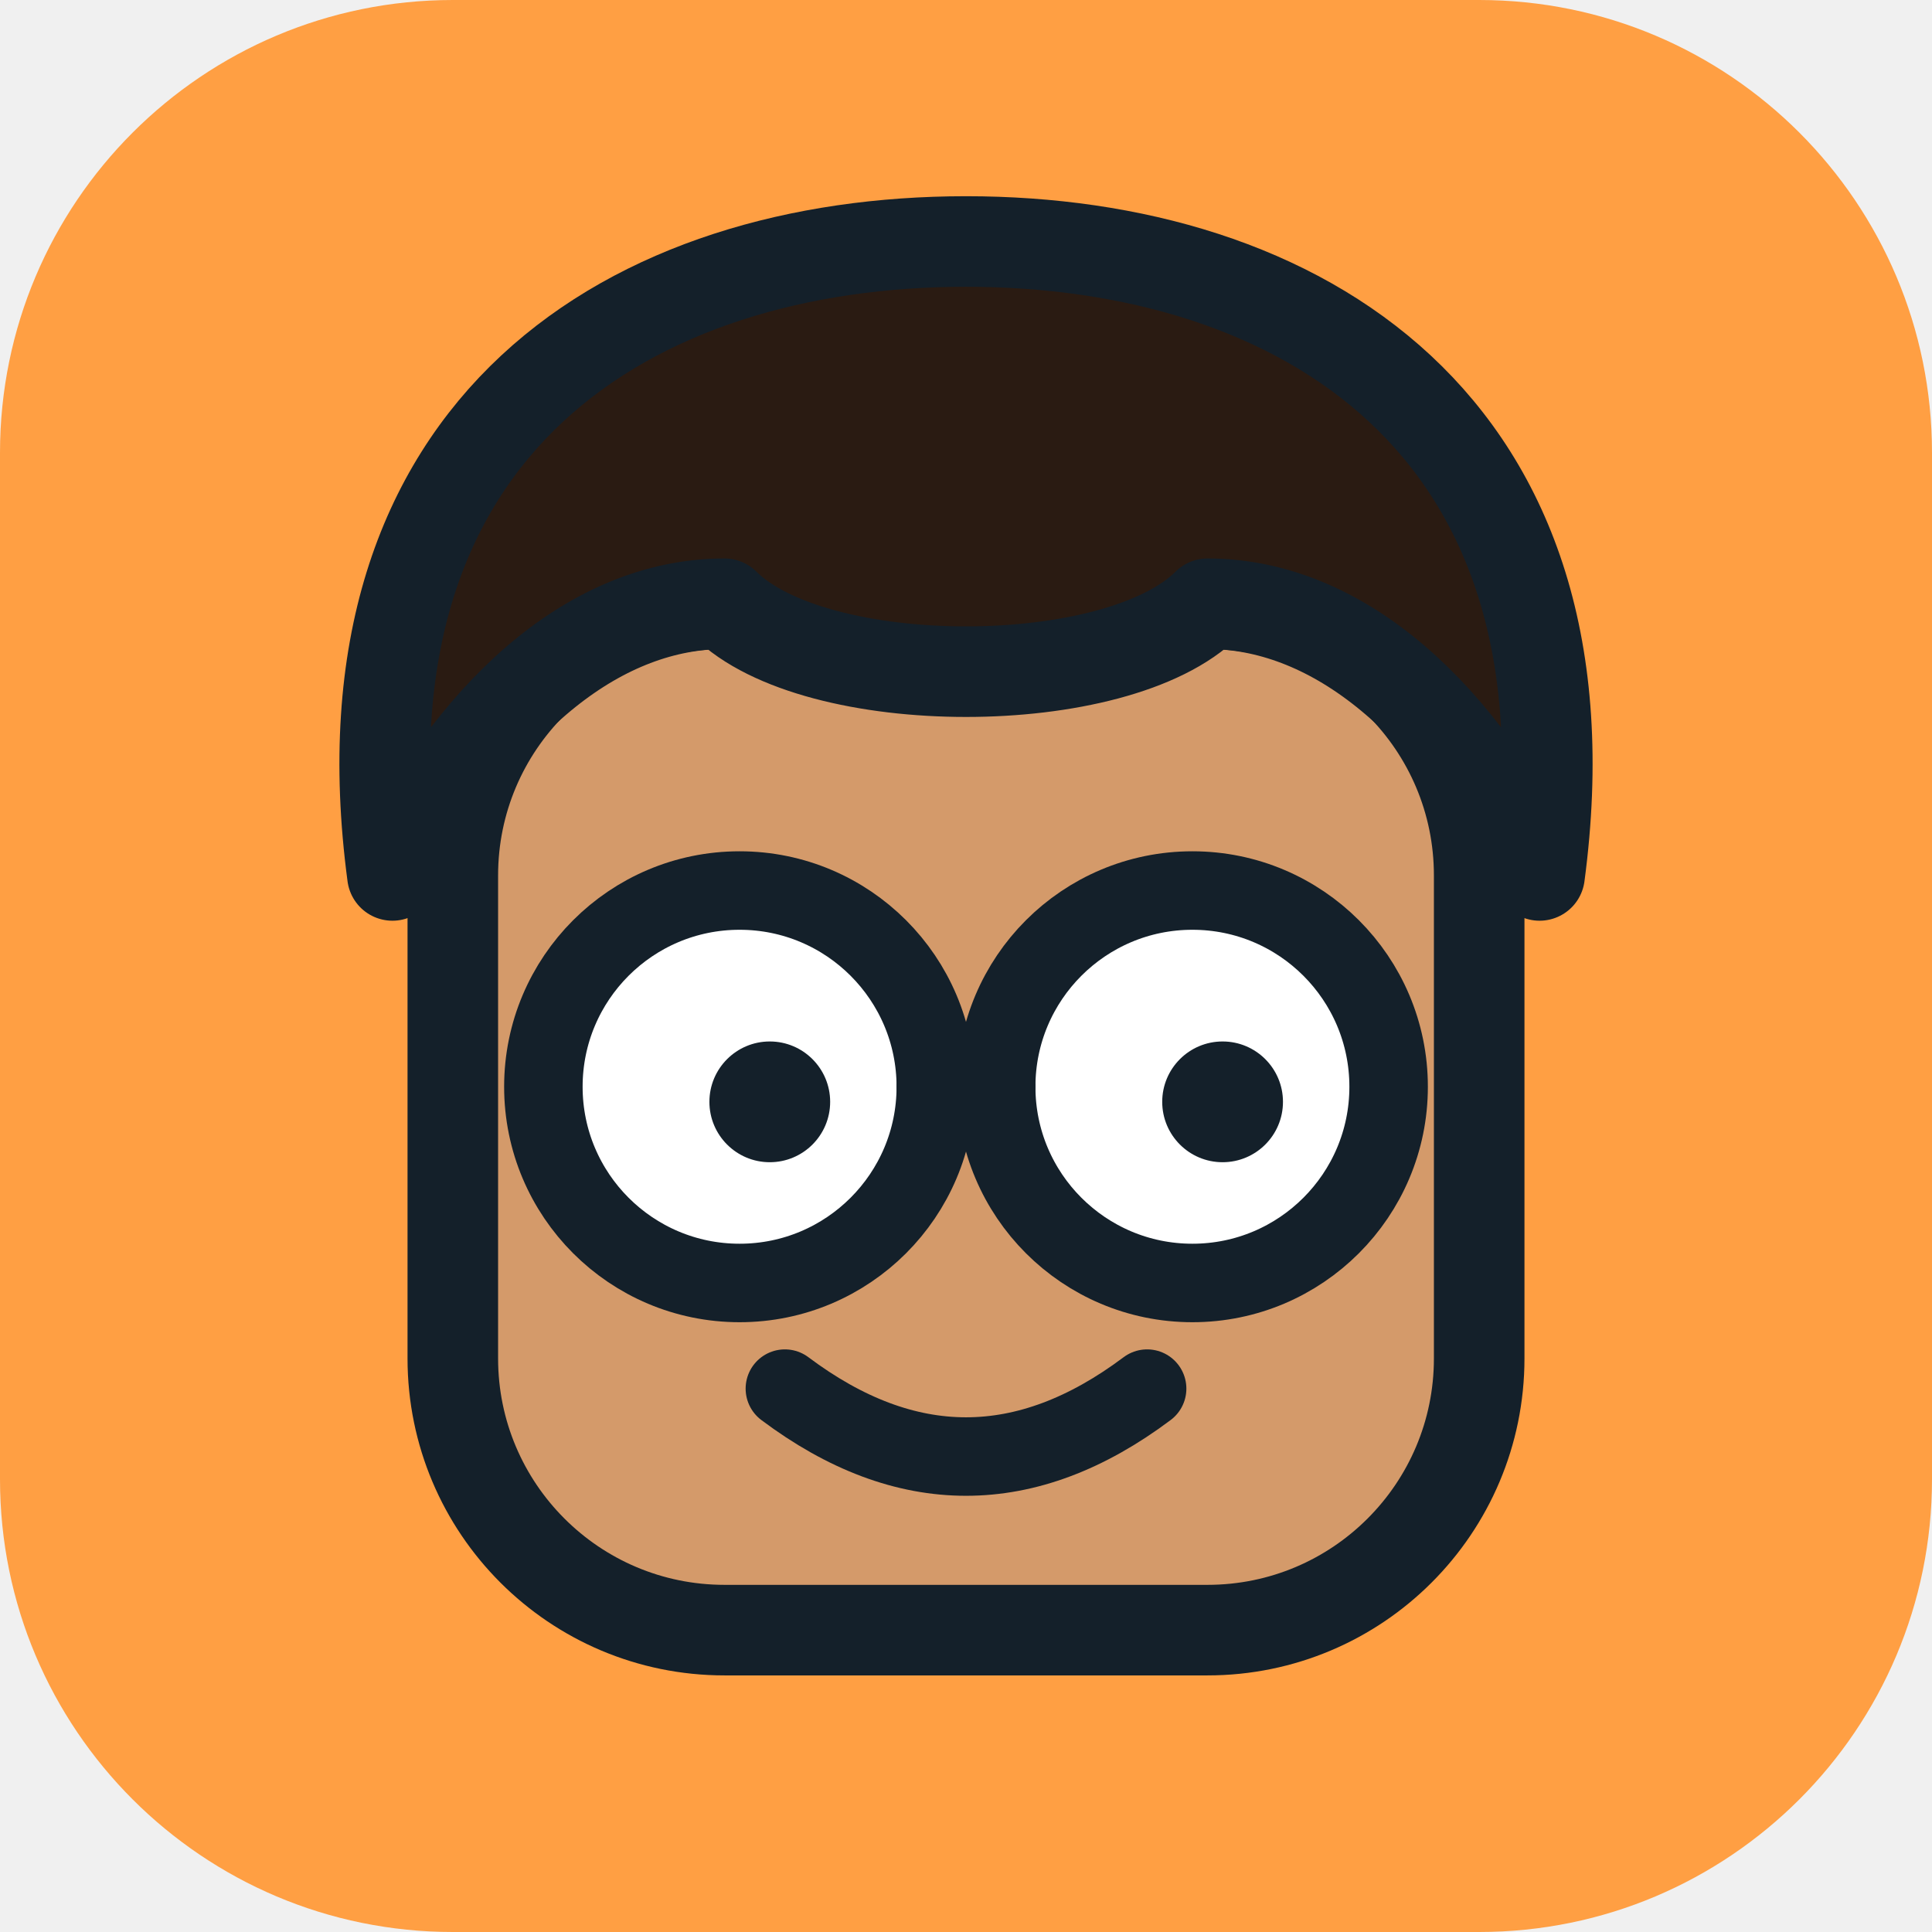
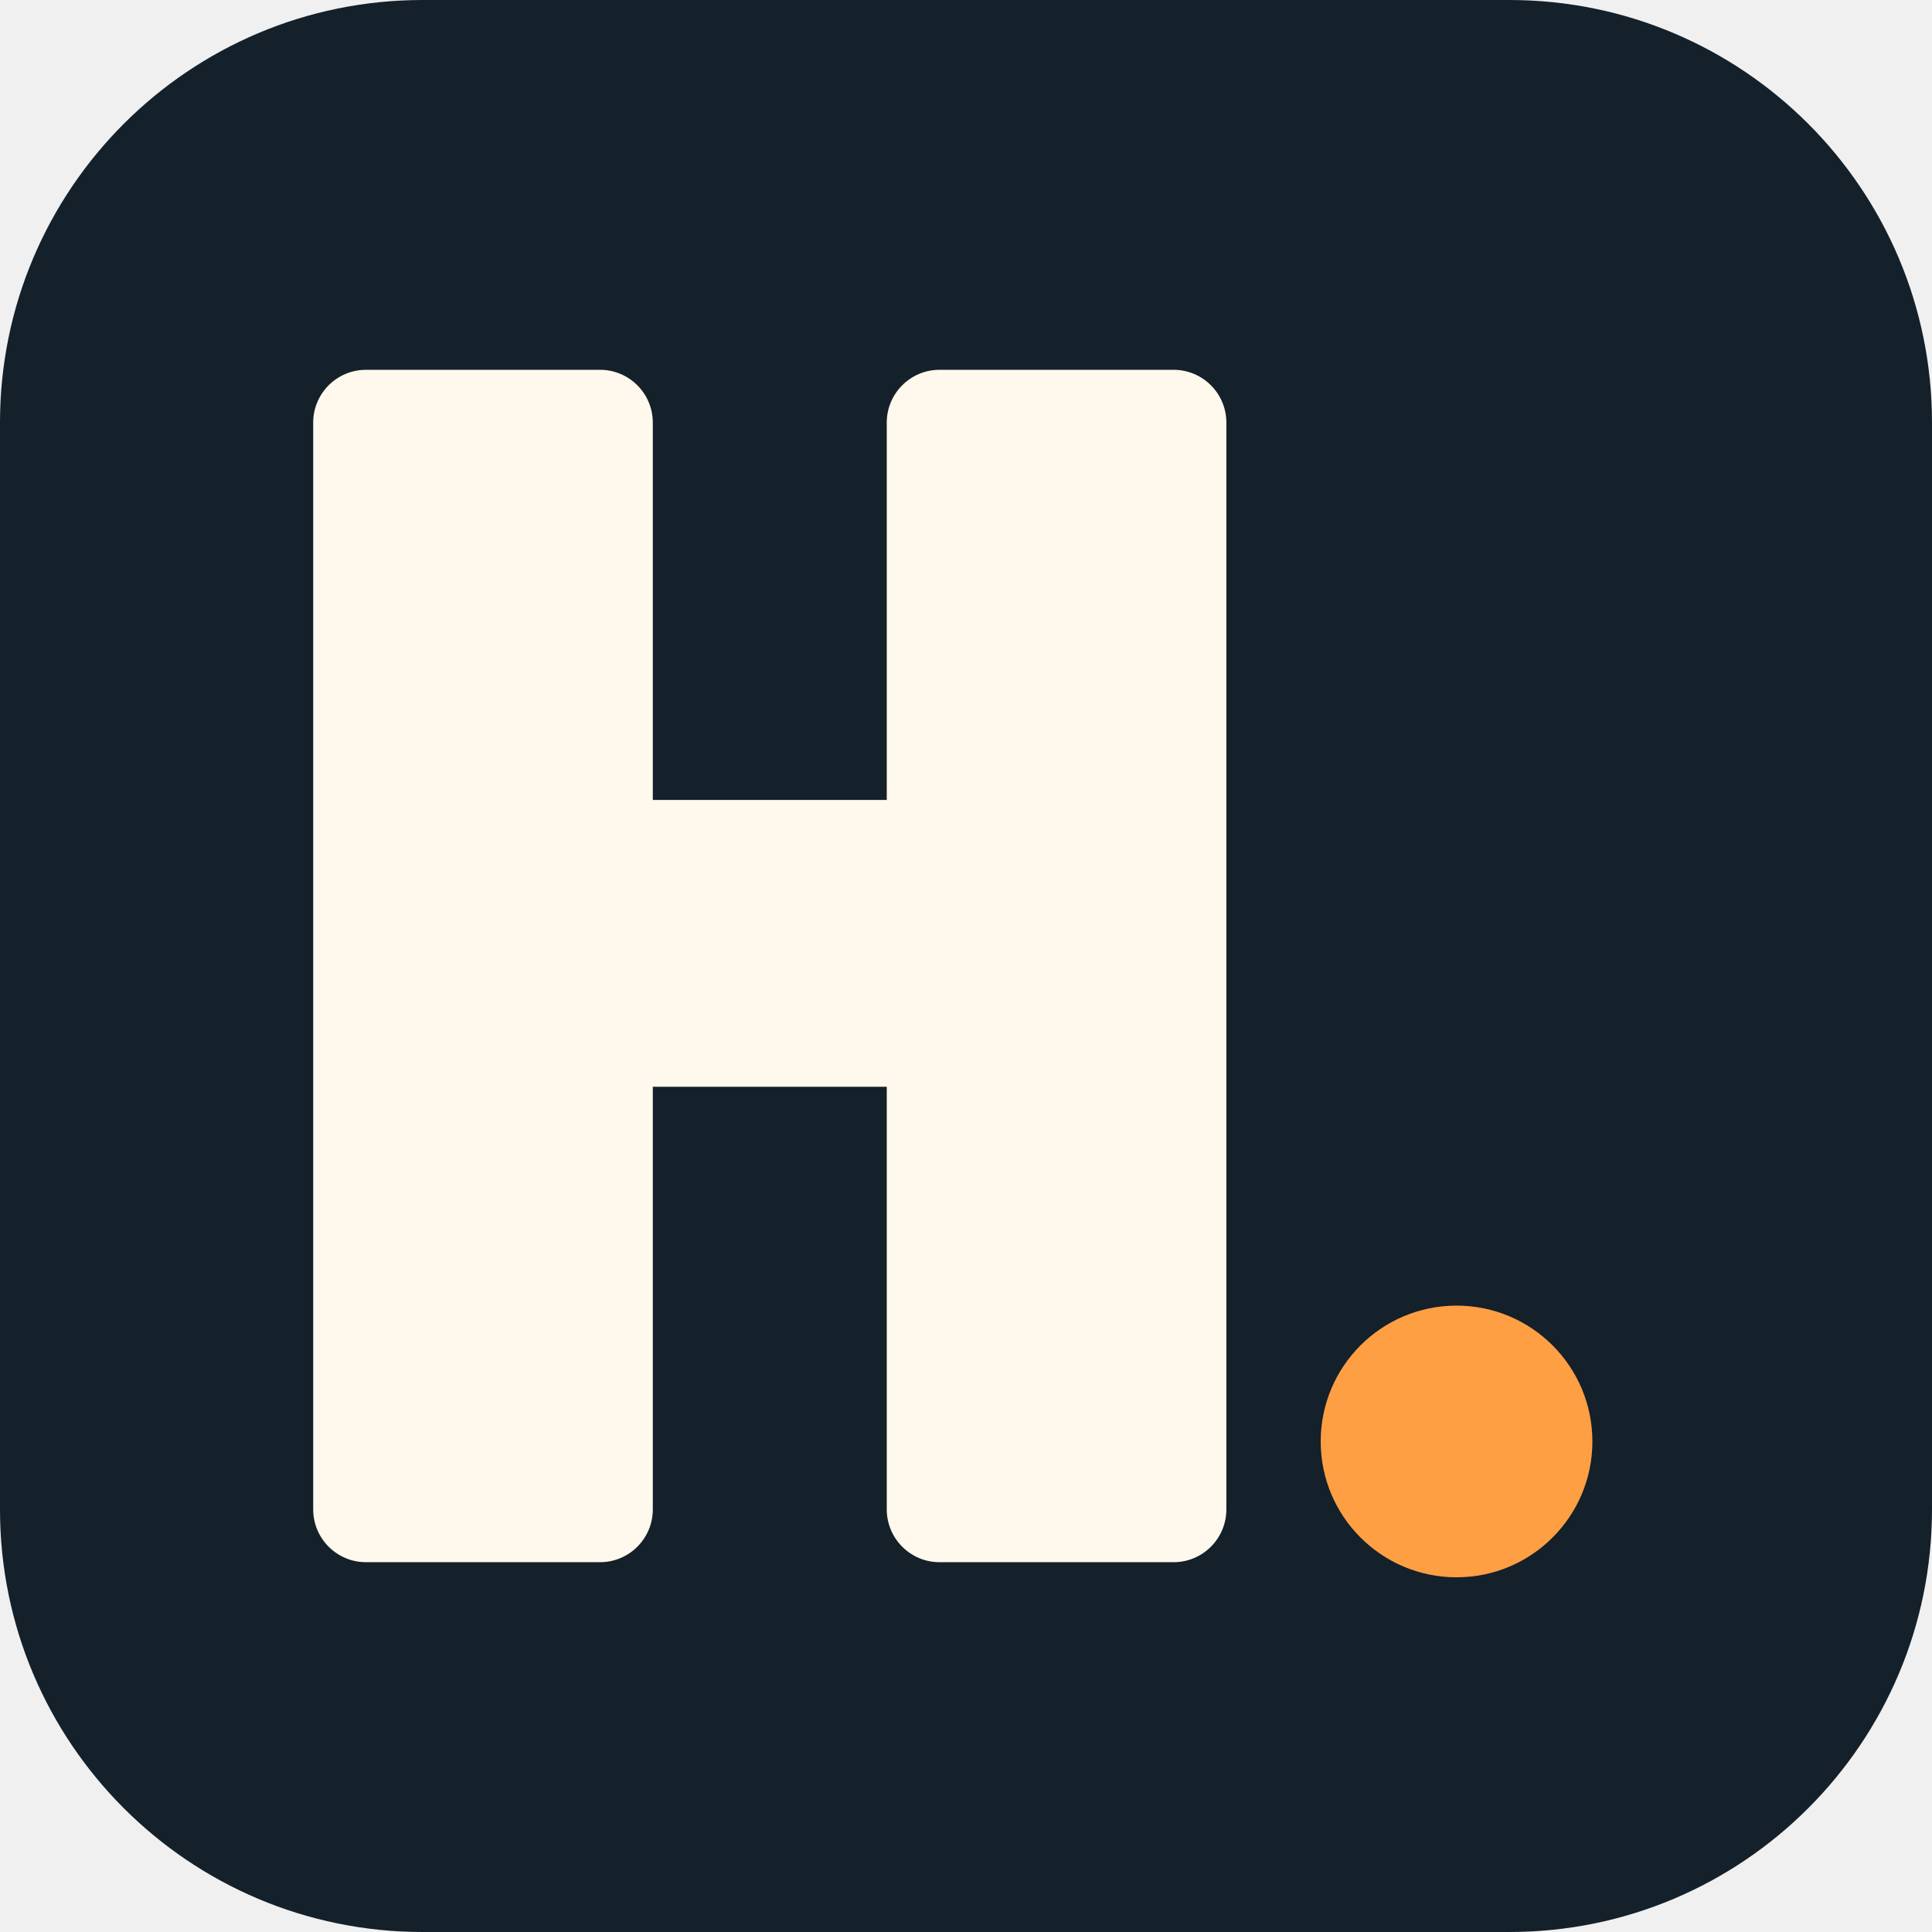
- <svg xmlns="http://www.w3.org/2000/svg" viewBox="0 0 64 64">
-   <rect width="64" height="64" rx="15" fill="#ff9f43" />
-   <rect x="15" y="20" width="34" height="34" rx="9" fill="#d49a6a" stroke="#14202a" stroke-width="3" />
-   <path d="M13 29C11 14 21 8 32 8s21 6 19 21c-3-6-7-9-11-9-3 3-13 3-16 0-4 0-8 3-11 9Z" fill="#2a1b12" stroke="#14202a" stroke-width="3" stroke-linejoin="round" />
-   <circle cx="24.5" cy="36" r="6.5" fill="#fff" stroke="#14202a" stroke-width="2.6" />
-   <circle cx="39.5" cy="36" r="6.5" fill="#fff" stroke="#14202a" stroke-width="2.6" />
-   <path d="M31 36h2" stroke="#14202a" stroke-width="2.6" stroke-linecap="round" />
-   <circle cx="25.5" cy="36.5" r="2" fill="#14202a" />
-   <circle cx="40.5" cy="36.5" r="2" fill="#14202a" />
-   <path d="M26 46q6 4.5 12 0" fill="none" stroke="#14202a" stroke-width="2.6" stroke-linecap="round" />
+ <svg xmlns="http://www.w3.org/2000/svg" viewBox="0 0 512 512" role="img" aria-label="Hammad Jawaid">
+   <rect width="512" height="512" rx="112" fill="#14202a" />
+   <path fill="#fff8ec" d="M111 98h62a14 14 0 0 1 14 14v100h62V112a14 14 0 0 1 14-14h62a14 14 0 0 1 14 14v288a14 14 0 0 1-14 14h-62a14 14 0 0 1-14-14V288h-62v112a14 14 0 0 1-14 14h-62a14 14 0 0 1-14-14V112a14 14 0 0 1 14-14z" transform="translate(-14 0)" />
+   <circle cx="386" cy="382" r="36" fill="#ff9f43" />
</svg>
